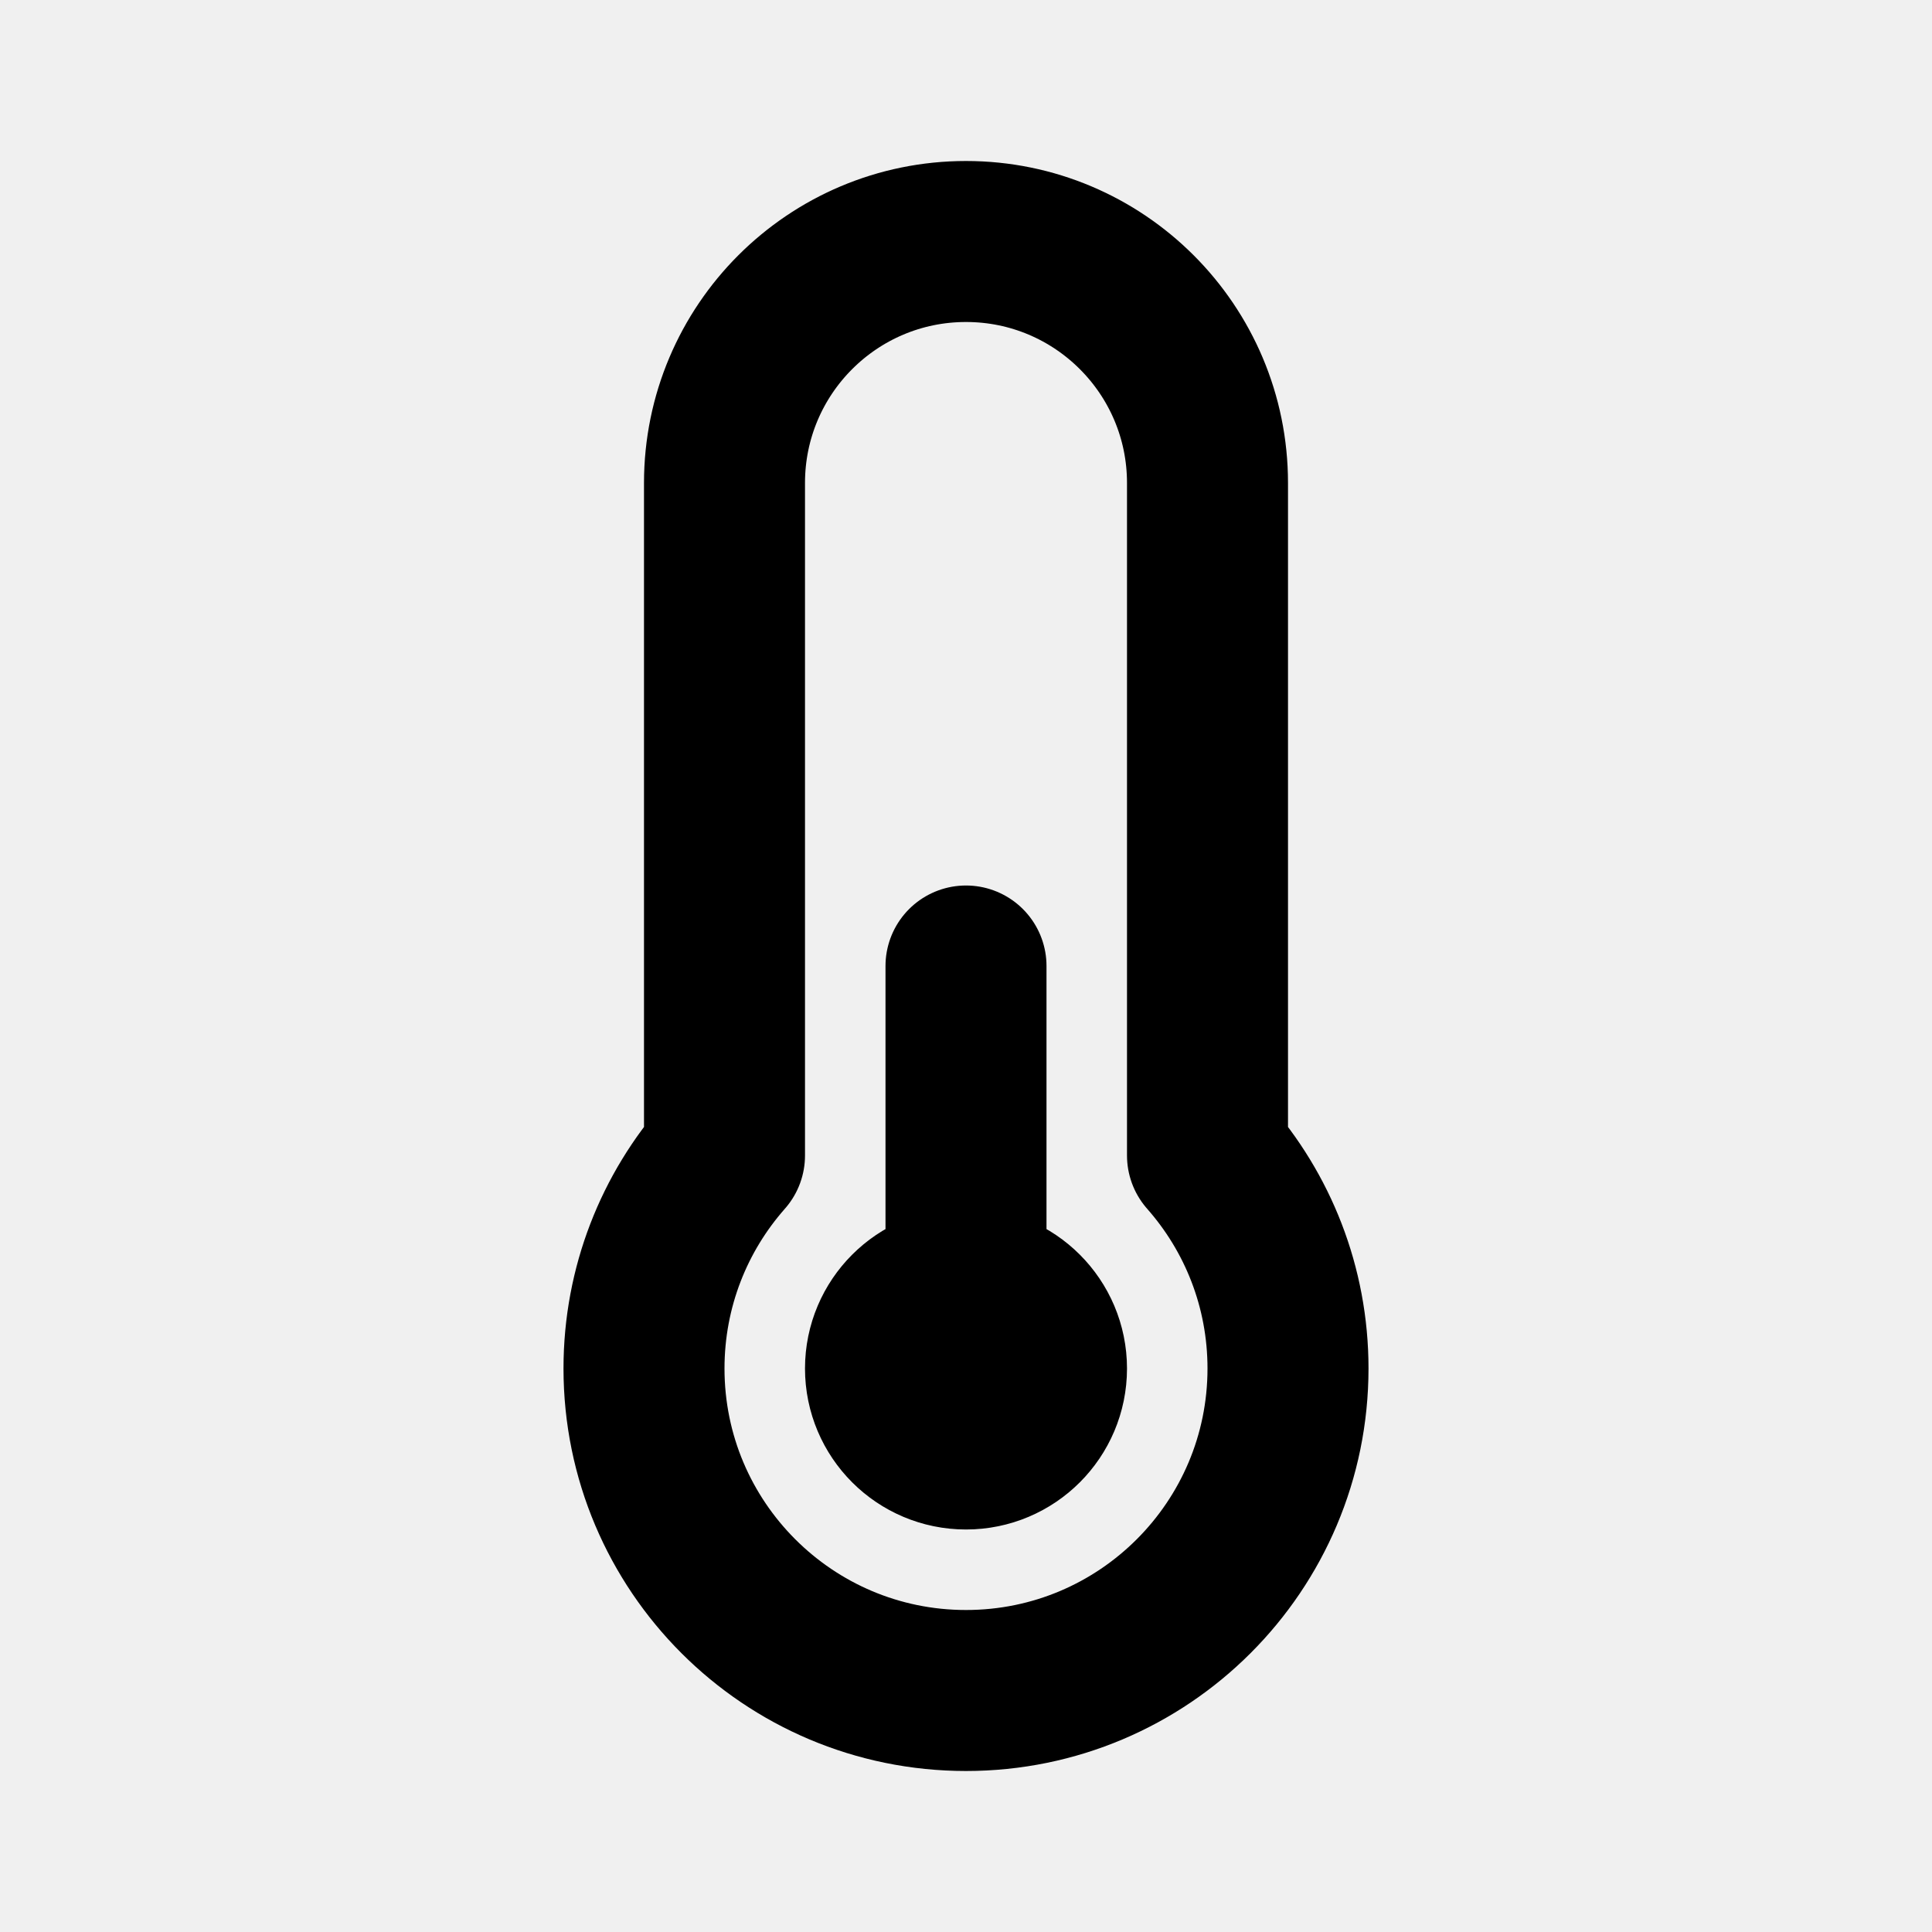
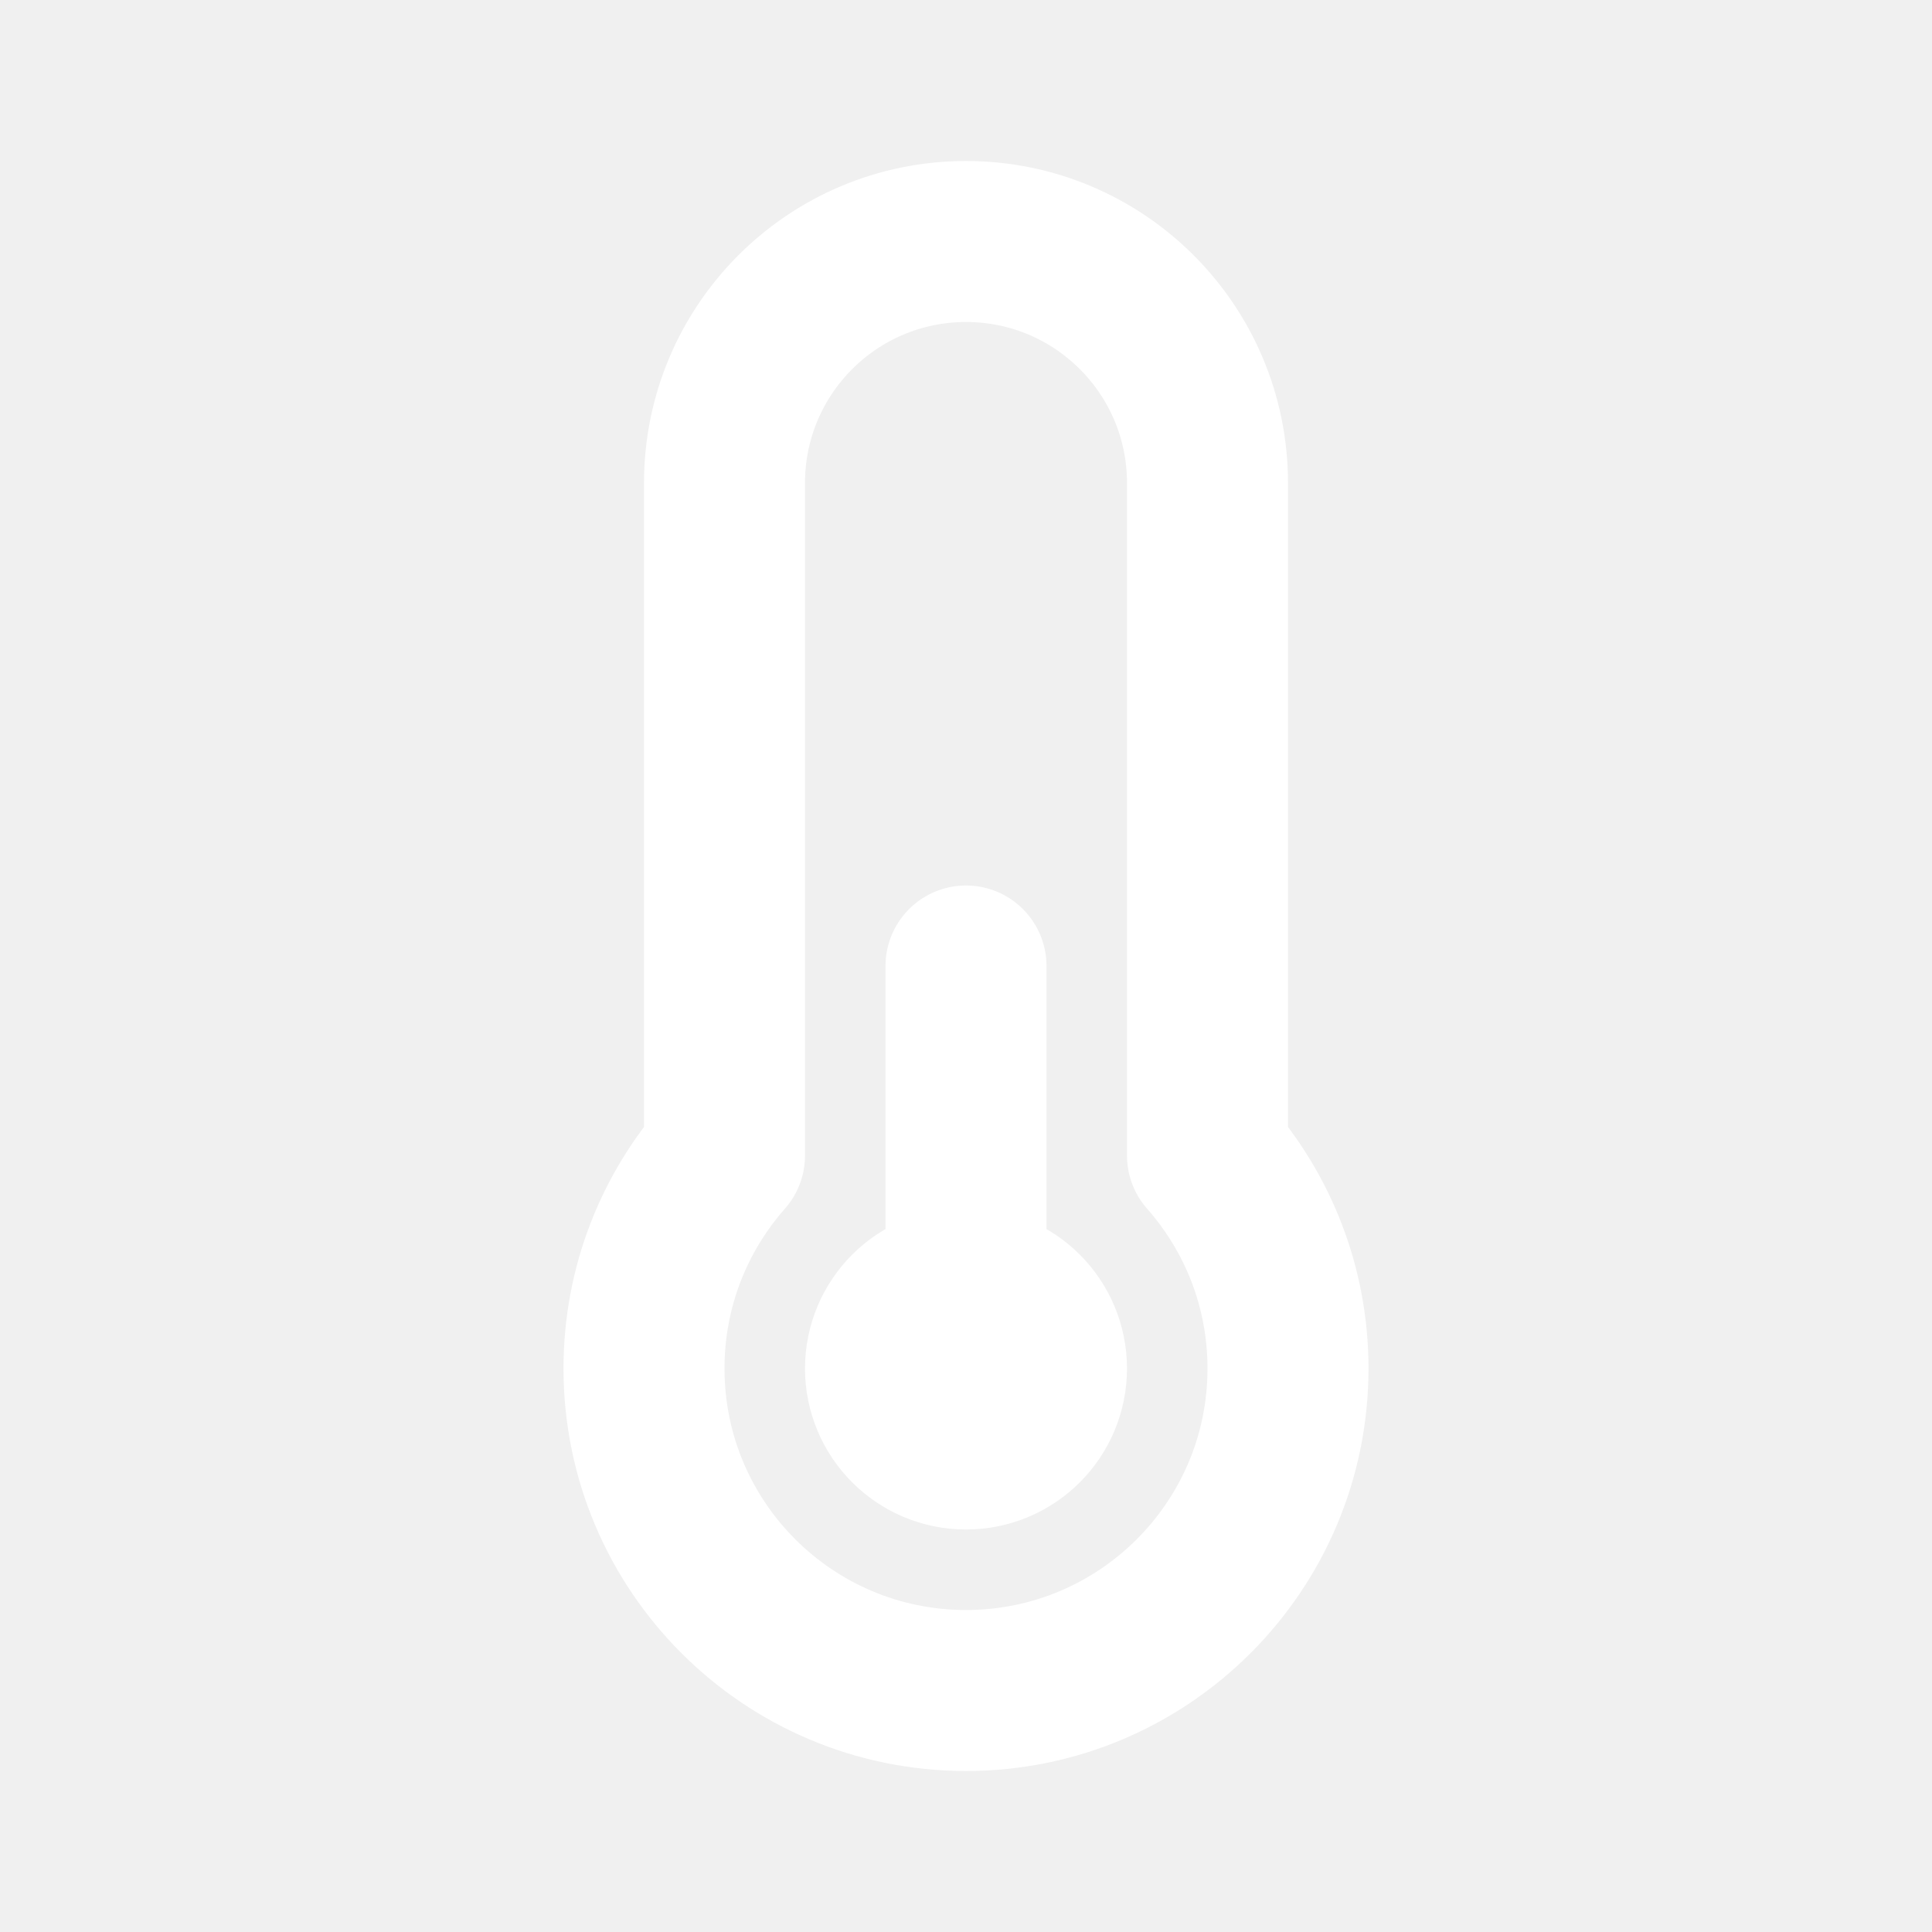
<svg xmlns="http://www.w3.org/2000/svg" width="800px" height="800px" viewBox="0 0 24 24" fill="none">
-   <path d="M12 16C11.448 16 11 16.448 11 17C11 17.552 11.448 18 12 18C12.552 18 13 17.552 13 17C13 16.448 12.552 16 12 16ZM12 16V12M12 17L12.007 17.007M16 17C16 19.209 14.209 21 12 21C9.791 21 8 19.209 8 17C8 15.985 8.378 15.059 9 14.354L9 6C9 4.343 10.343 3 12 3C13.657 3 15 4.343 15 6V14.354C15.622 15.059 16 15.985 16 17Z" stroke="#000000" stroke-width="2" stroke-linecap="round" stroke-linejoin="round" />
+   <path d="M12 16C11.448 16 11 16.448 11 17C11 17.552 11.448 18 12 18C12.552 18 13 17.552 13 17C13 16.448 12.552 16 12 16ZM12 16V12M12 17L12.007 17.007M16 17C16 19.209 14.209 21 12 21C9.791 21 8 19.209 8 17C8 15.985 8.378 15.059 9 14.354L9 6C9 4.343 10.343 3 12 3C13.657 3 15 4.343 15 6V14.354C15.622 15.059 16 15.985 16 17Z" stroke="#FFFFFF" stroke-width="2" stroke-linecap="round" stroke-linejoin="round" />
</svg>
